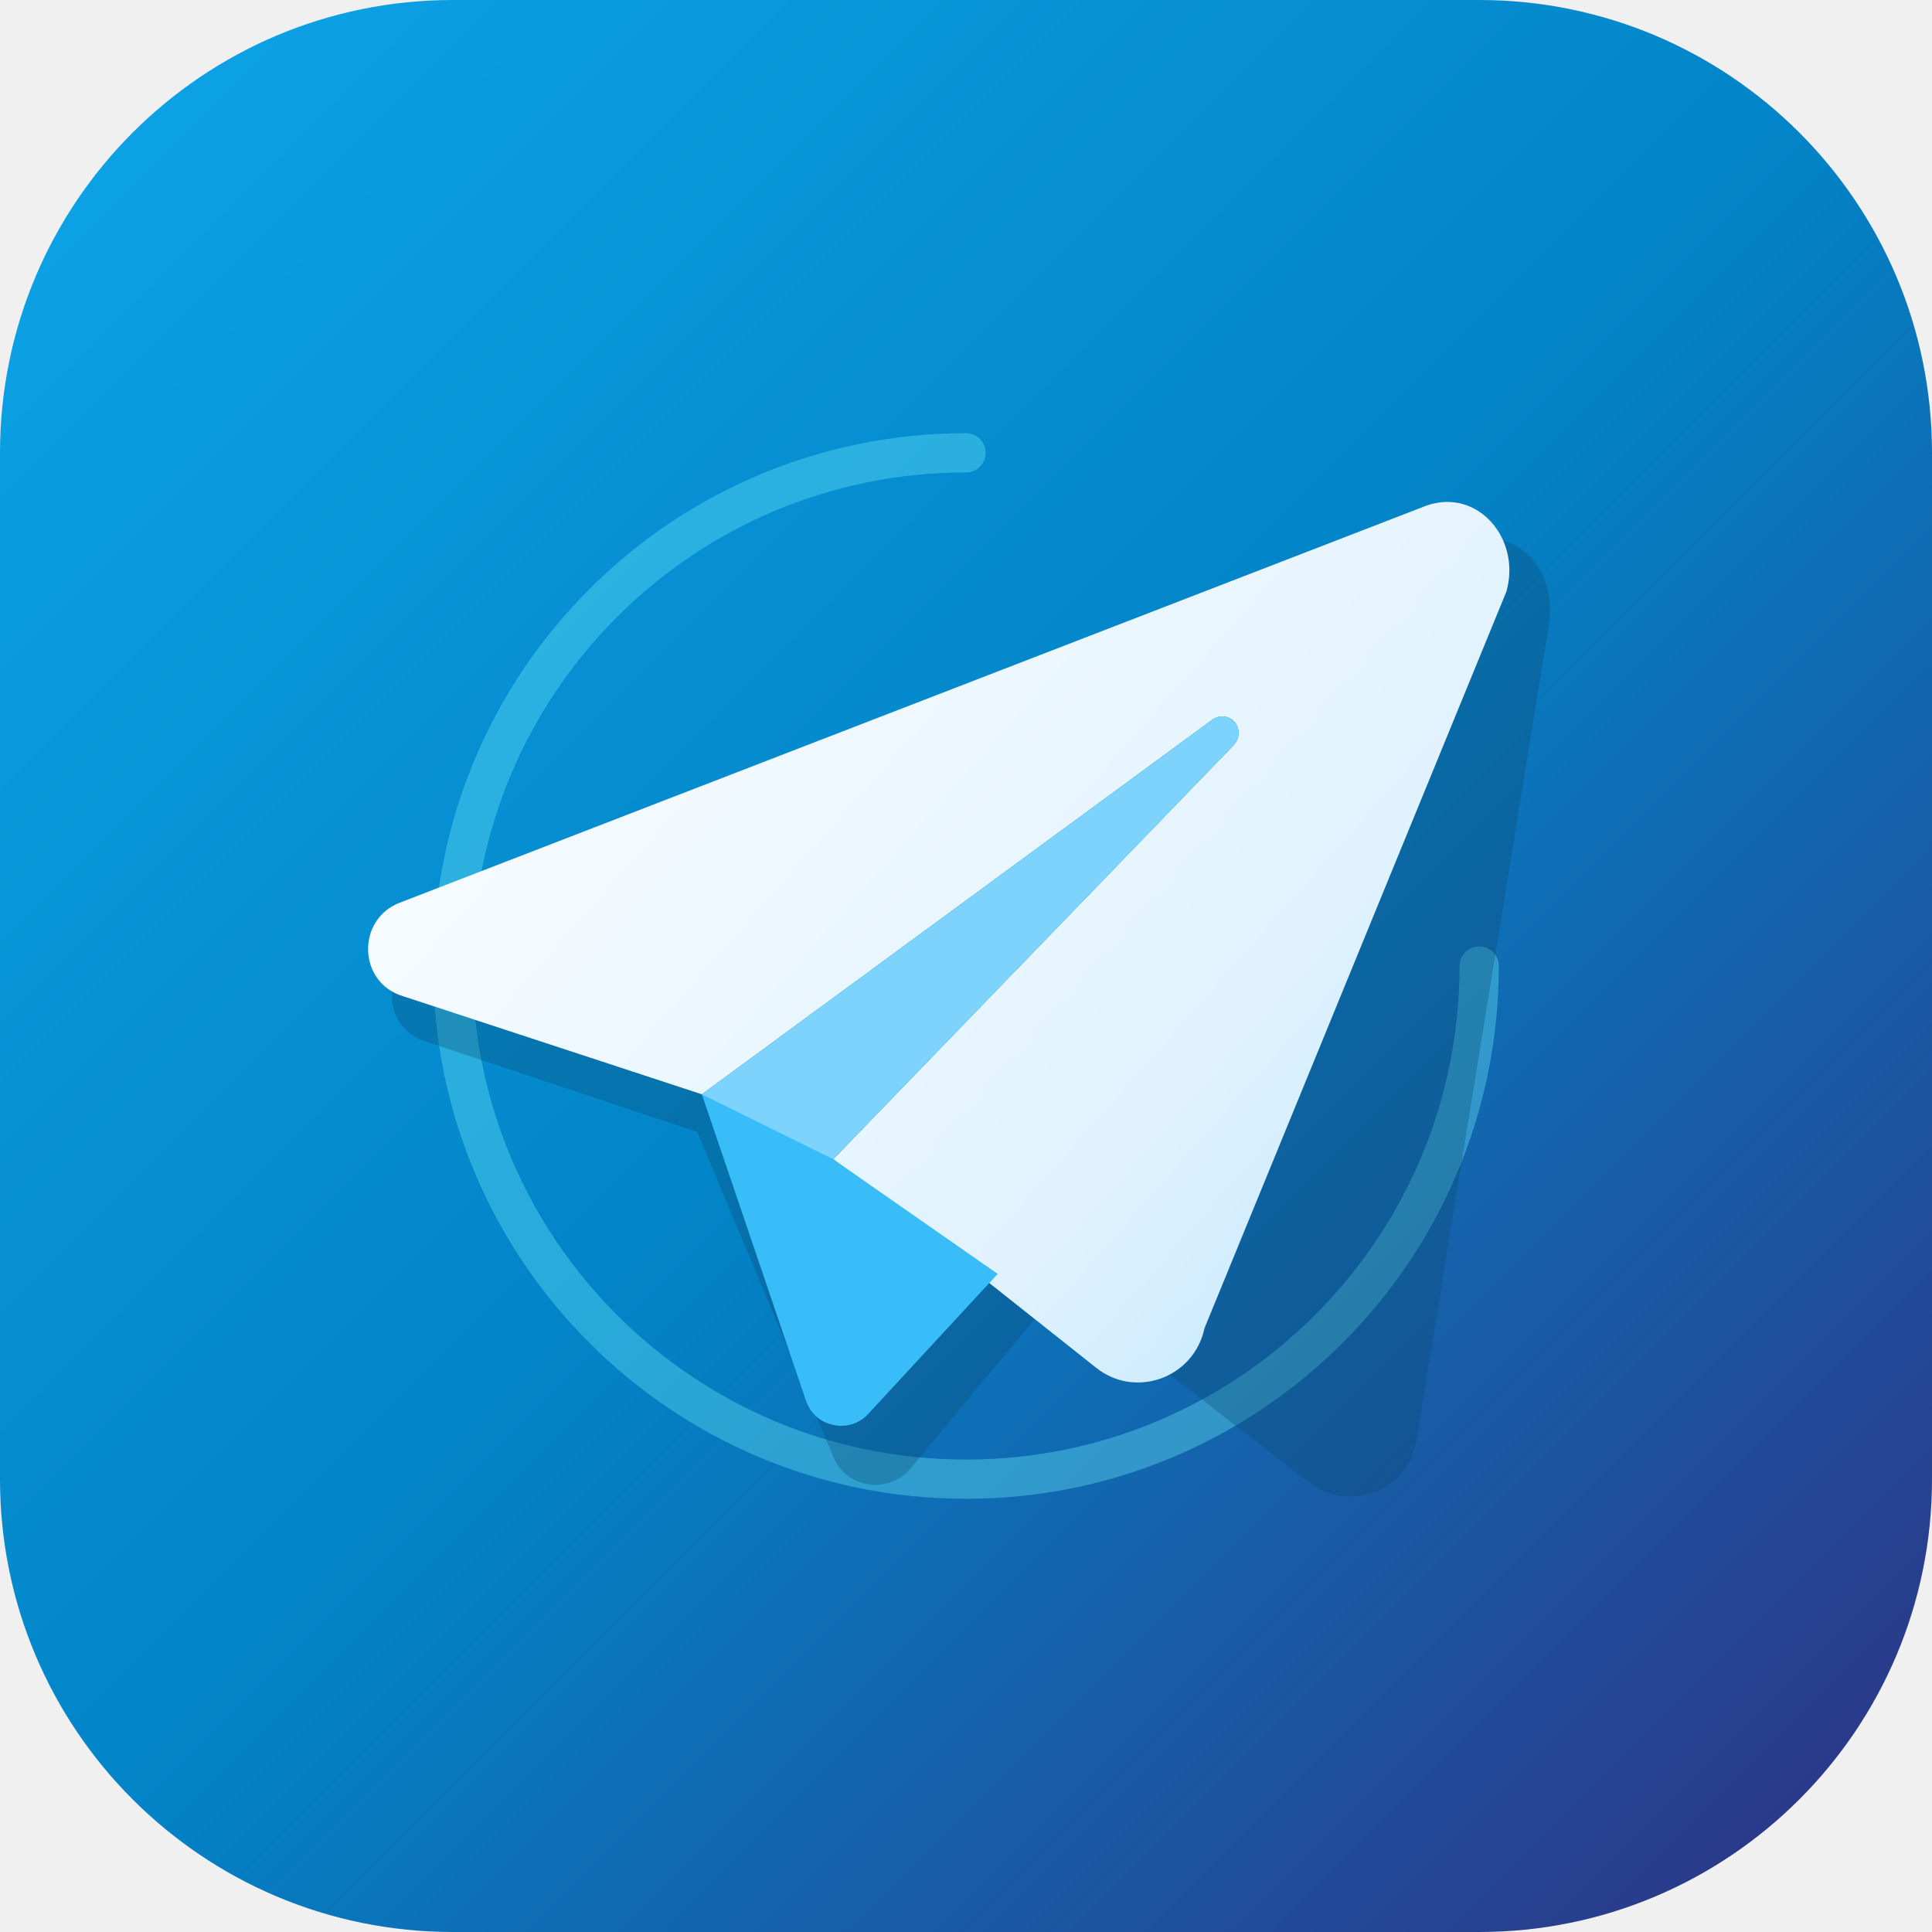
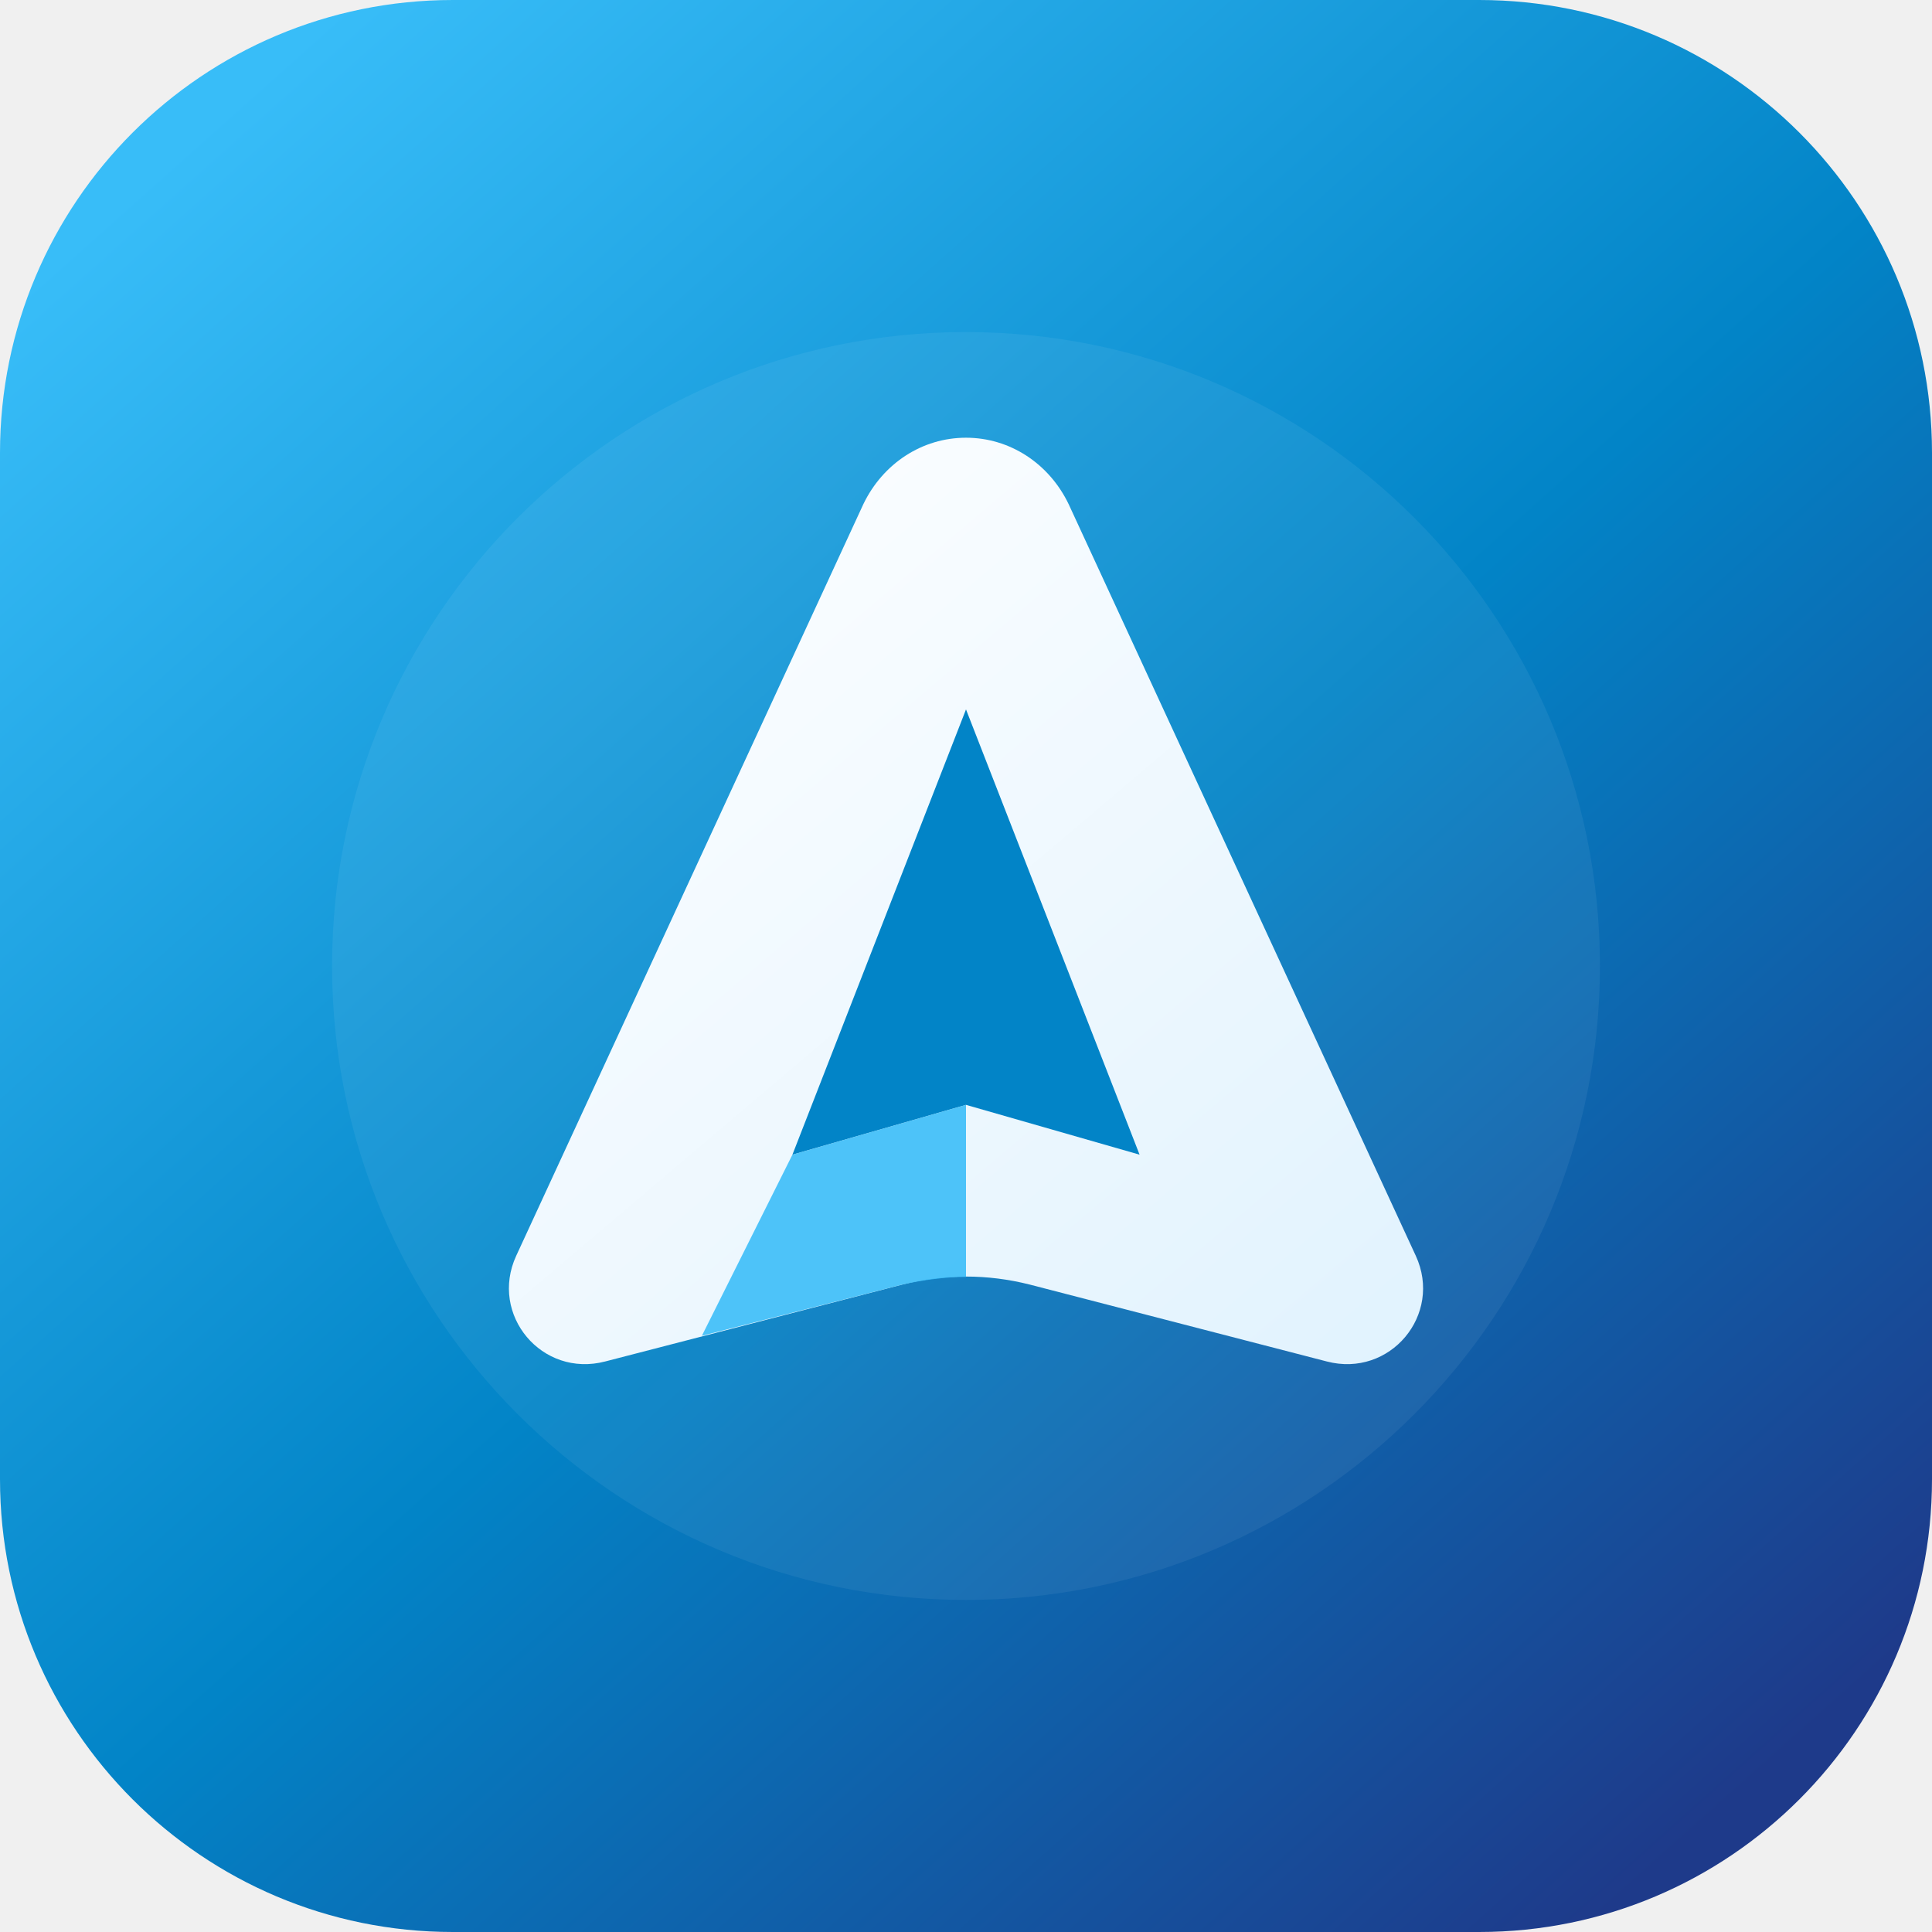
<svg xmlns="http://www.w3.org/2000/svg" viewBox="0 0 128 128" fill="none">
  <defs>
-     <linearGradient id="aeroBg" x1="0" y1="0" x2="128" y2="128" gradientUnits="userSpaceOnUse">
-       <stop offset="0%" stop-color="#0EA5E9" />
-       <stop offset="50%" stop-color="#0284C7" />
-       <stop offset="100%" stop-color="#312E81" />
+     <linearGradient id="aeroBg" x1="14" y1="8" x2="114" y2="120" gradientUnits="userSpaceOnUse">
+       <stop offset="0%" stop-color="#38BDF8" />
+       <stop offset="52%" stop-color="#0284C7" />
+       <stop offset="100%" stop-color="#1E3A8A" />
    </linearGradient>
-     <linearGradient id="planeBody" x1="26" y1="32" x2="96" y2="94" gradientUnits="userSpaceOnUse">
+     <linearGradient id="aeroFg" x1="36" y1="28" x2="92" y2="94" gradientUnits="userSpaceOnUse">
      <stop offset="0%" stop-color="#FFFFFF" />
-       <stop offset="70%" stop-color="#E0F2FE" />
-       <stop offset="100%" stop-color="#BAE6FD" />
+       <stop offset="100%" stop-color="#E0F2FE" />
    </linearGradient>
  </defs>
  <rect width="128" height="128" rx="30" fill="url(#aeroBg)" />
-   <path d="M98 64 A34 34 0 1 1 64 30" stroke="#67E8F9" stroke-opacity="0.38" stroke-width="2.6" stroke-linecap="round" fill="none" />
-   <path d="M97 36L28 63c-2.8 1.1-2.7 5.1 0.2 6l18 6 9 21.5c0.9 2.2 3.8 2.5 5.2 0.7l9.8-11.8 16.5 12.8c2.6 2 6.4 0.7 7.1-2.5l8.8-54.2c0.6-3.7-2-6.8-5.6-5.5z" fill="#0C4A6E" fill-opacity="0.32" />
-   <path d="M94.5 33.5L26.5 59.8c-2.9 1.1-2.8 5.3 0.2 6.2l19.8 6.5 33.8-24.8c1.1-0.8 2.4 0.6 1.4 1.7L55.2 76.8l17.4 13.8c2.6 2.1 6.5 0.7 7.2-2.6l20-48.8c1-3.5-1.9-6.9-5.3-5.7z" fill="url(#planeBody)" />
-   <path d="M46.5 72.5L53.4 92.8c0.6 1.8 2.9 2.2 4.1 0.9l8.6-9.3-10.9-7.6 26.5-27.4c1-1.1-0.3-2.5-1.4-1.7L46.5 72.5z" fill="#38BDF8" />
-   <path d="M46.5 72.5L55.2 76.8L81.7 49.4c1-1.1-0.3-2.5-1.4-1.7L46.5 72.5z" fill="#7DD3FC" />
+   <circle cx="64" cy="64" r="42" fill="#FFFFFF" fill-opacity="0.06" />
+   <path d="M64 29C66.9 29 69.5 30.7 70.8 33.4L93.8 83.2C95.6 87.1 92.1 91.3 87.9 90.2L68.2 85.1C65.4 84.4 62.6 84.4 59.8 85.1L40.1 90.2C35.9 91.3 32.4 87.1 34.2 83.2L57.2 33.4C58.5 30.7 61.1 29 64 29Z" fill="url(#aeroFg)" />
+   <path d="M64 47L75.5 76.5L64 73.2L52.5 76.5L64 47Z" fill="#0284C7" />
+   <path d="M52.5 76.5L64 73.2V84.6C62.6 84.6 61.2 84.8 59.8 85.1L46.5 88.5L52.5 76.5Z" fill="#38BDF8" fill-opacity="0.88" />
</svg>
